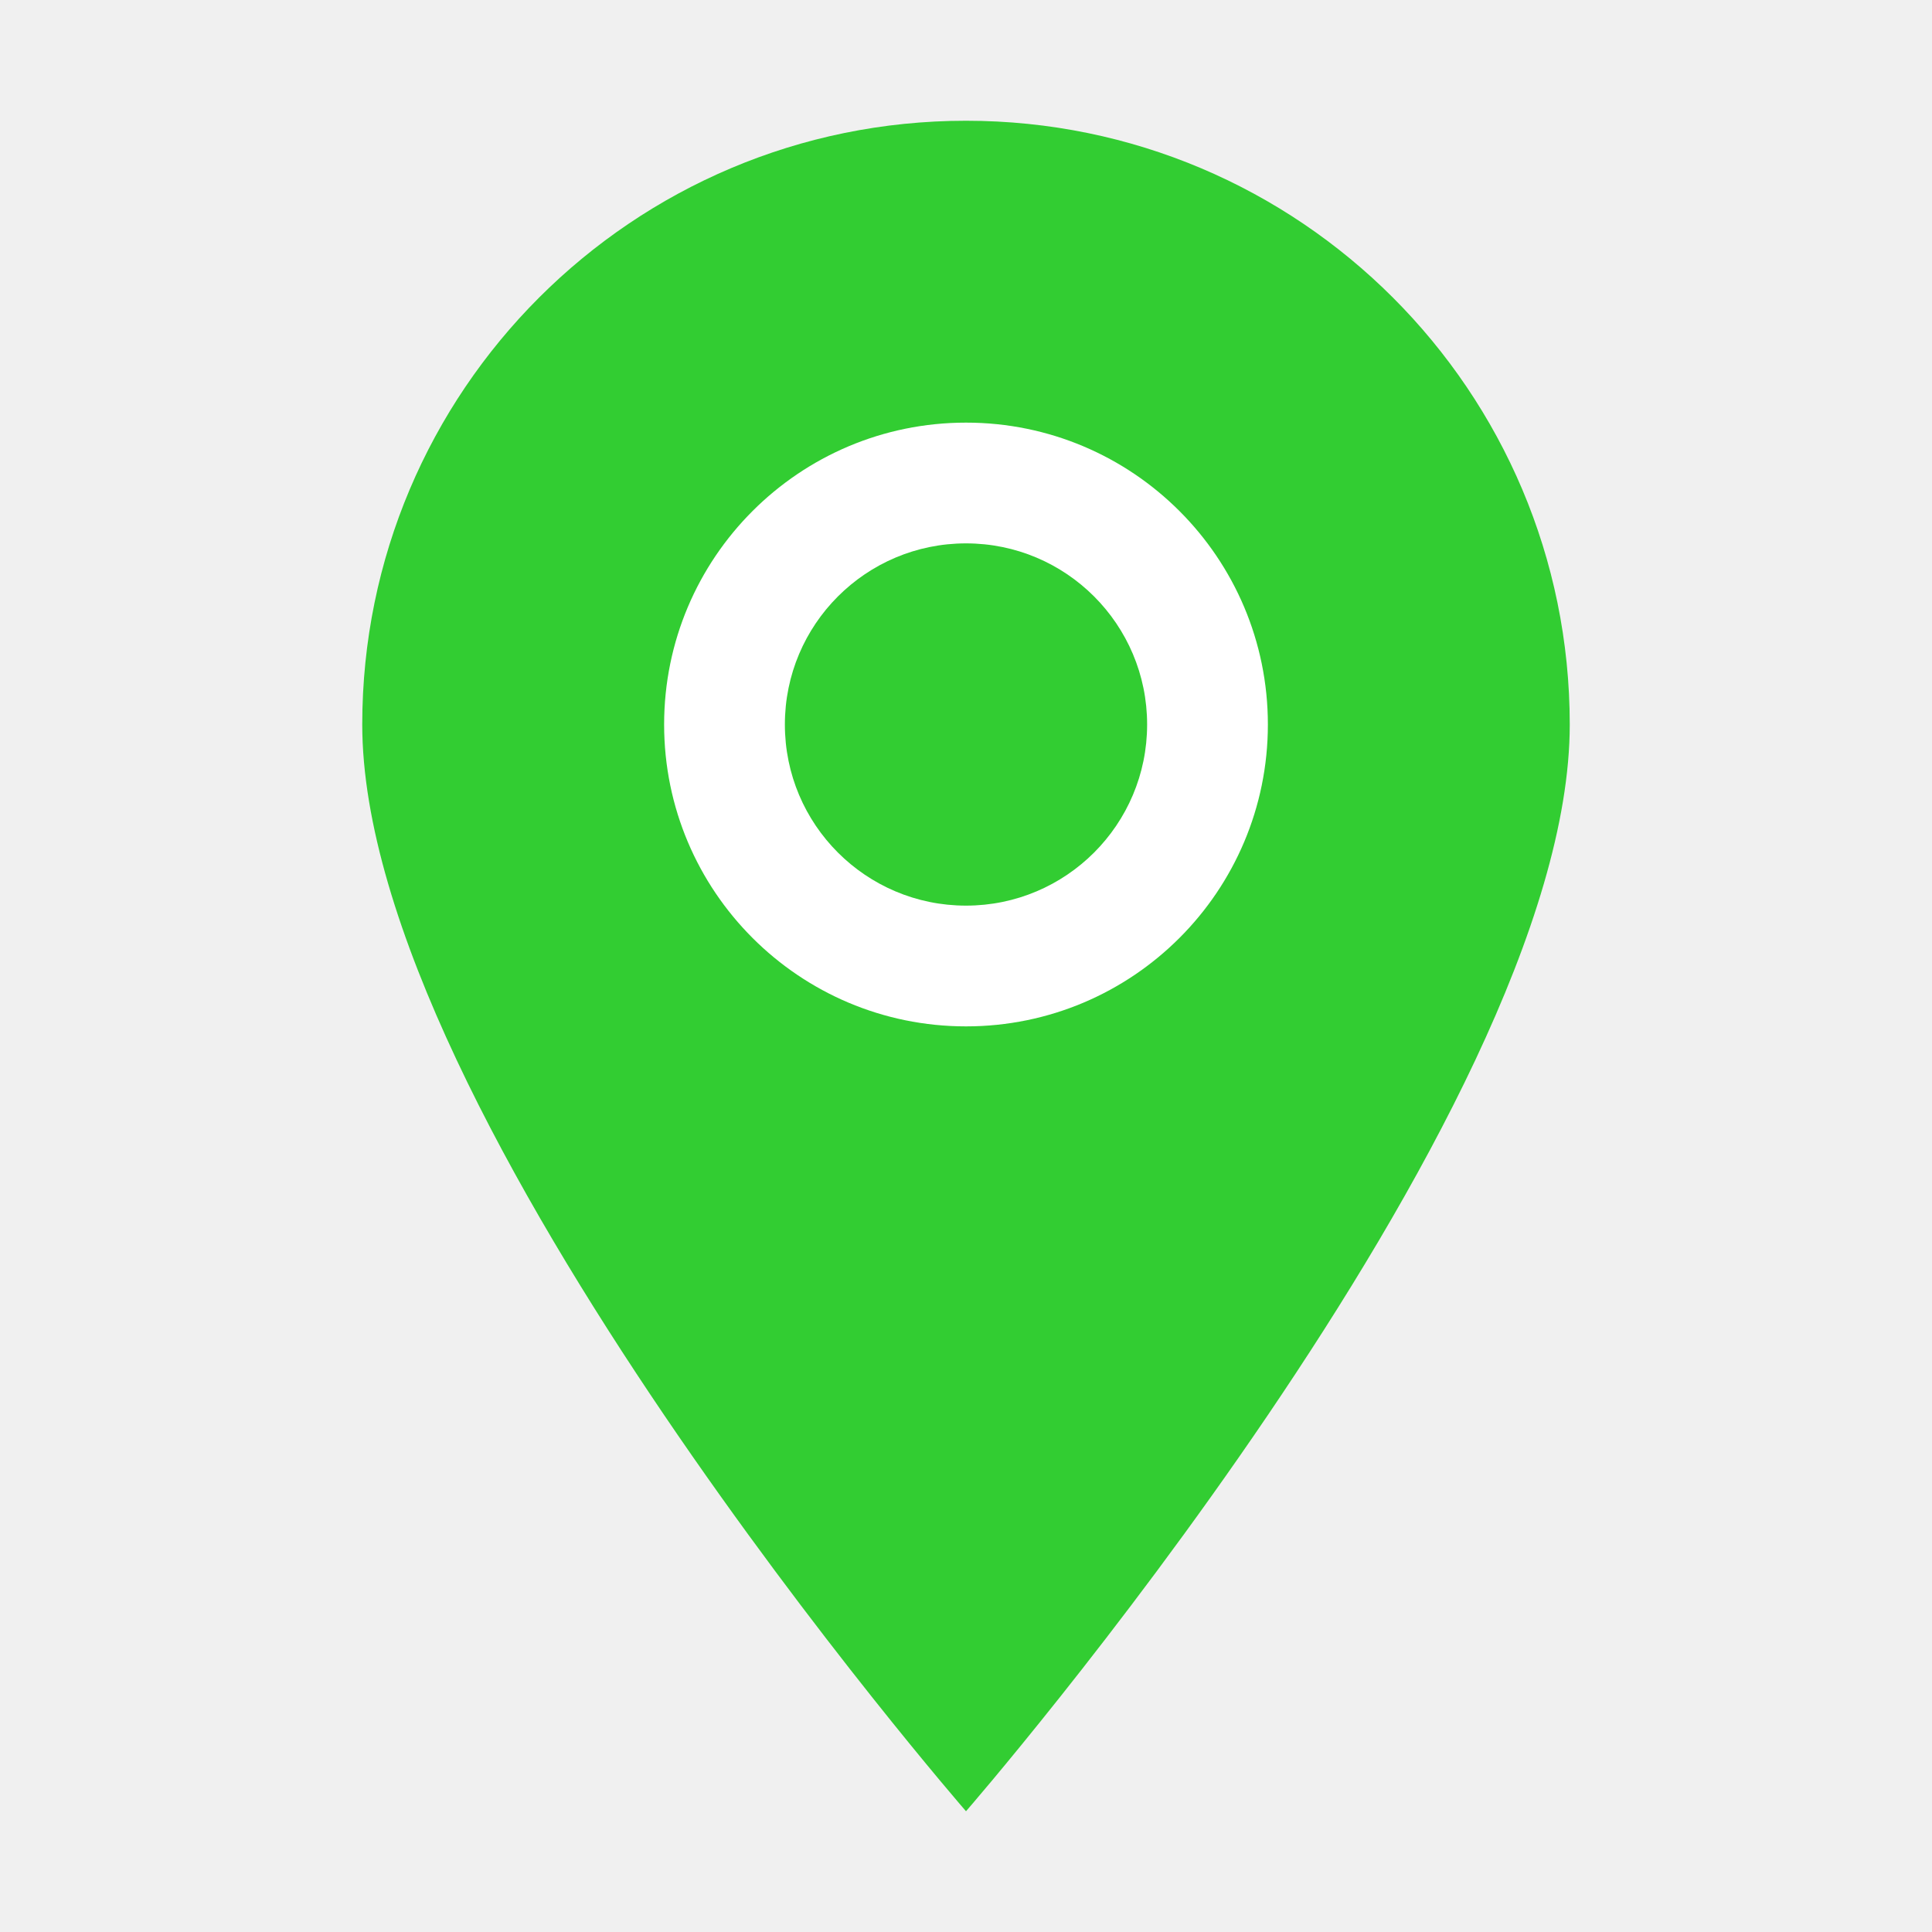
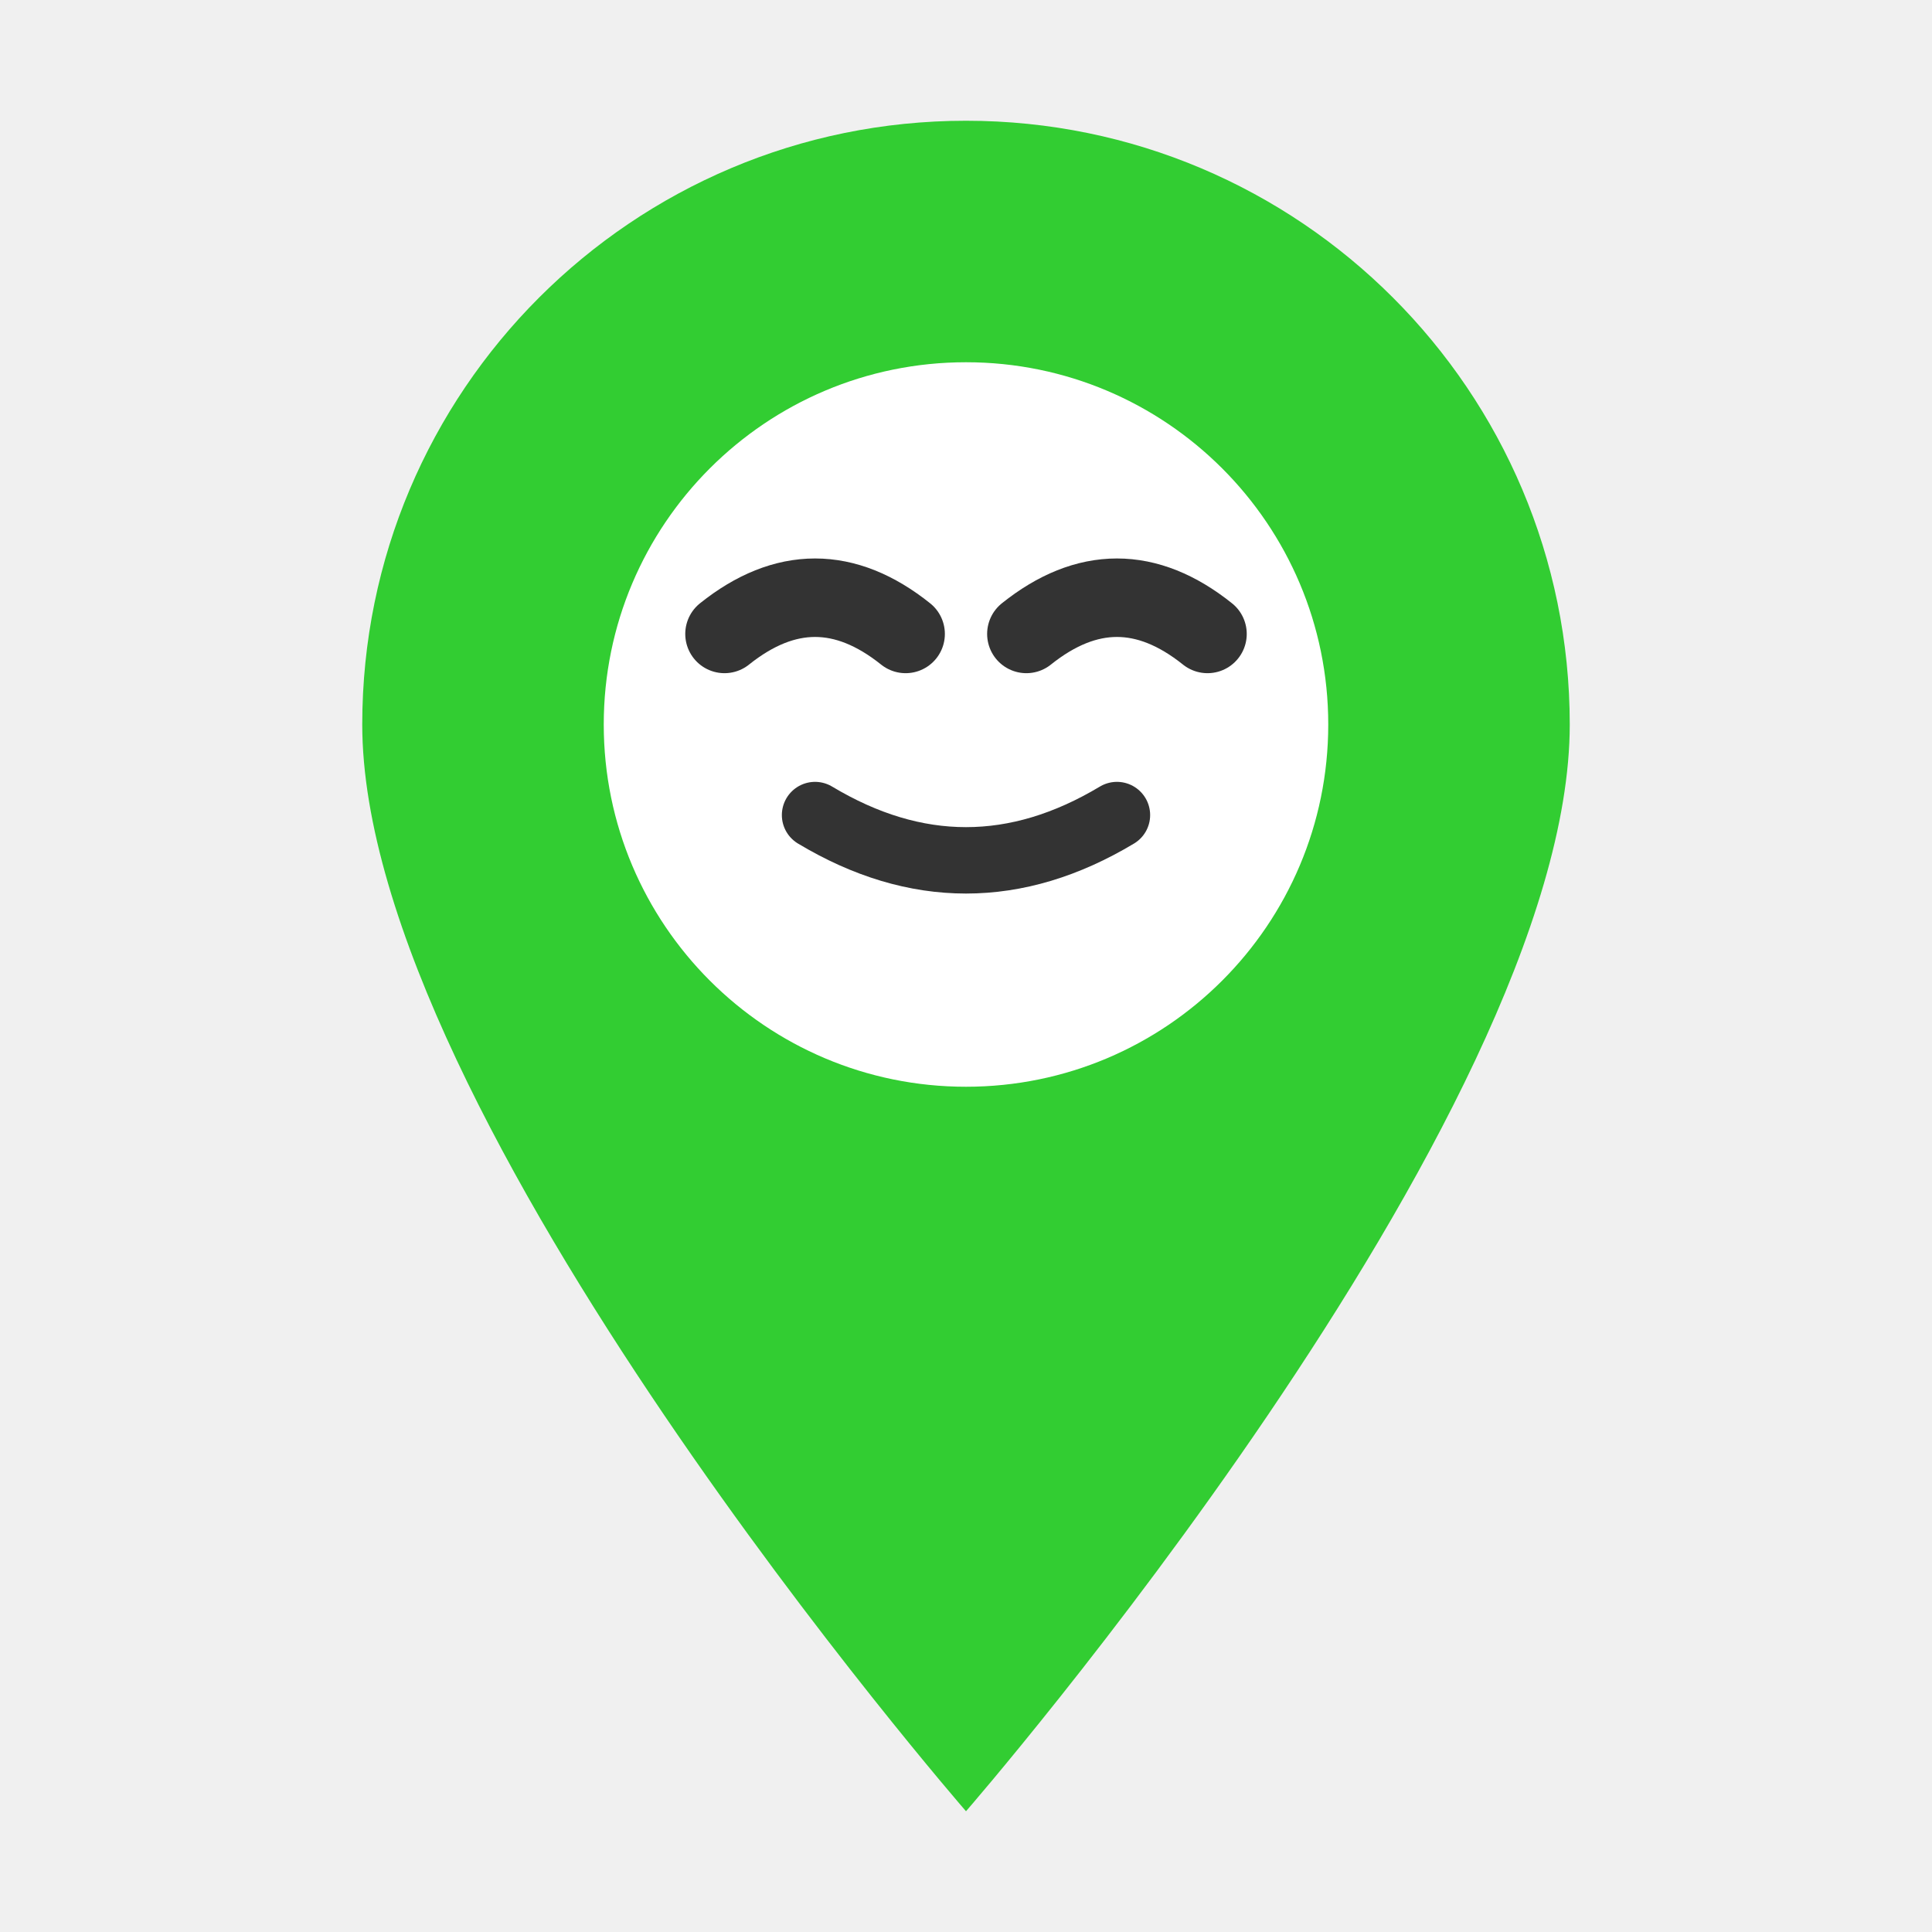
<svg xmlns="http://www.w3.org/2000/svg" viewBox="0 0 32 32">
  <path d="M 16 2 C 10.477 2 6 6.477 6 12 C 6 18.5 16 30 16 30 C 16 30 26 18.5 26 12 C 26 6.477 21.523 2 16 2 Z" fill="#32CD32" />
-   <circle cx="16" cy="12" r="5" fill="#FFFFFF" />
-   <circle cx="16" cy="12" r="3" fill="#32CD32" />
+   <circle cx="16" cy="12" r="6" fill="#FFFFFF" />
+   <path d="M 12 10.5 Q 13.5 9.3 15 10.5" stroke="#333" stroke-width="1.3" fill="none" stroke-linecap="round" />
+   <path d="M 17 10.5 Q 18.5 9.3 20 10.5" stroke="#333" stroke-width="1.3" fill="none" stroke-linecap="round" />
+   <path d="M 13.5 13.5 Q 16 15 18.5 13.5" stroke="#333" stroke-width="1.1" fill="none" stroke-linecap="round" />
</svg>
